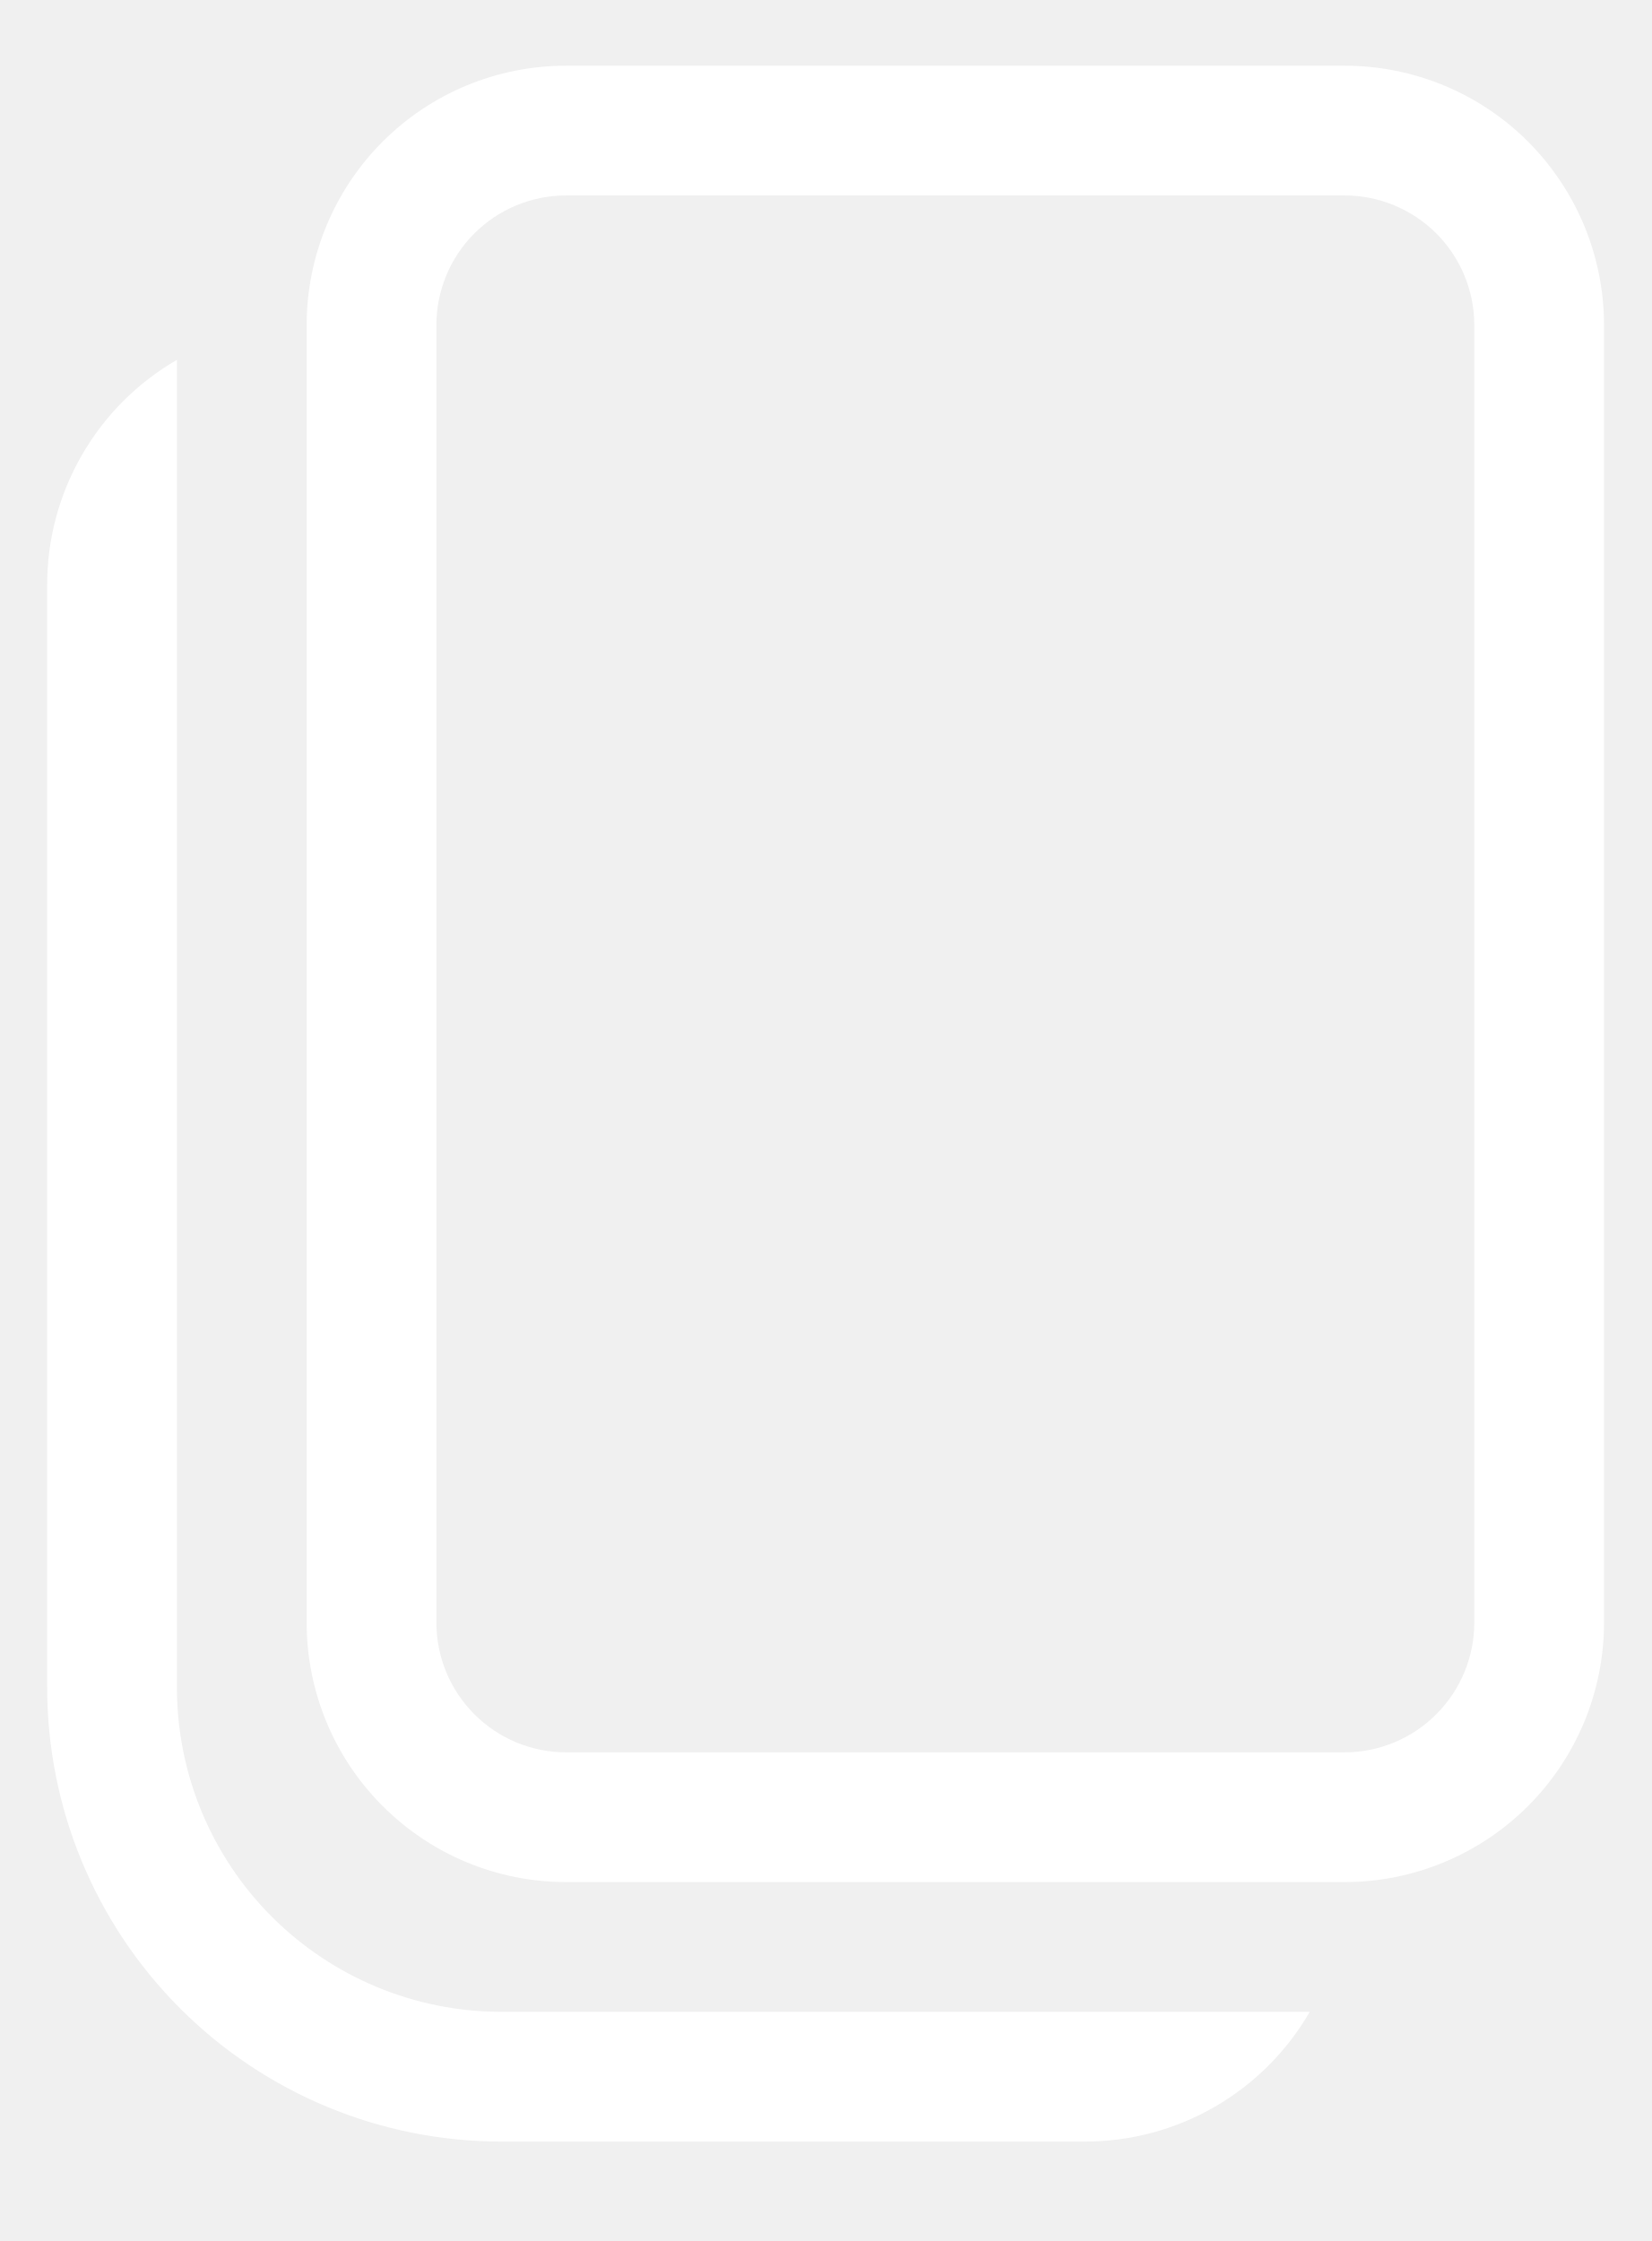
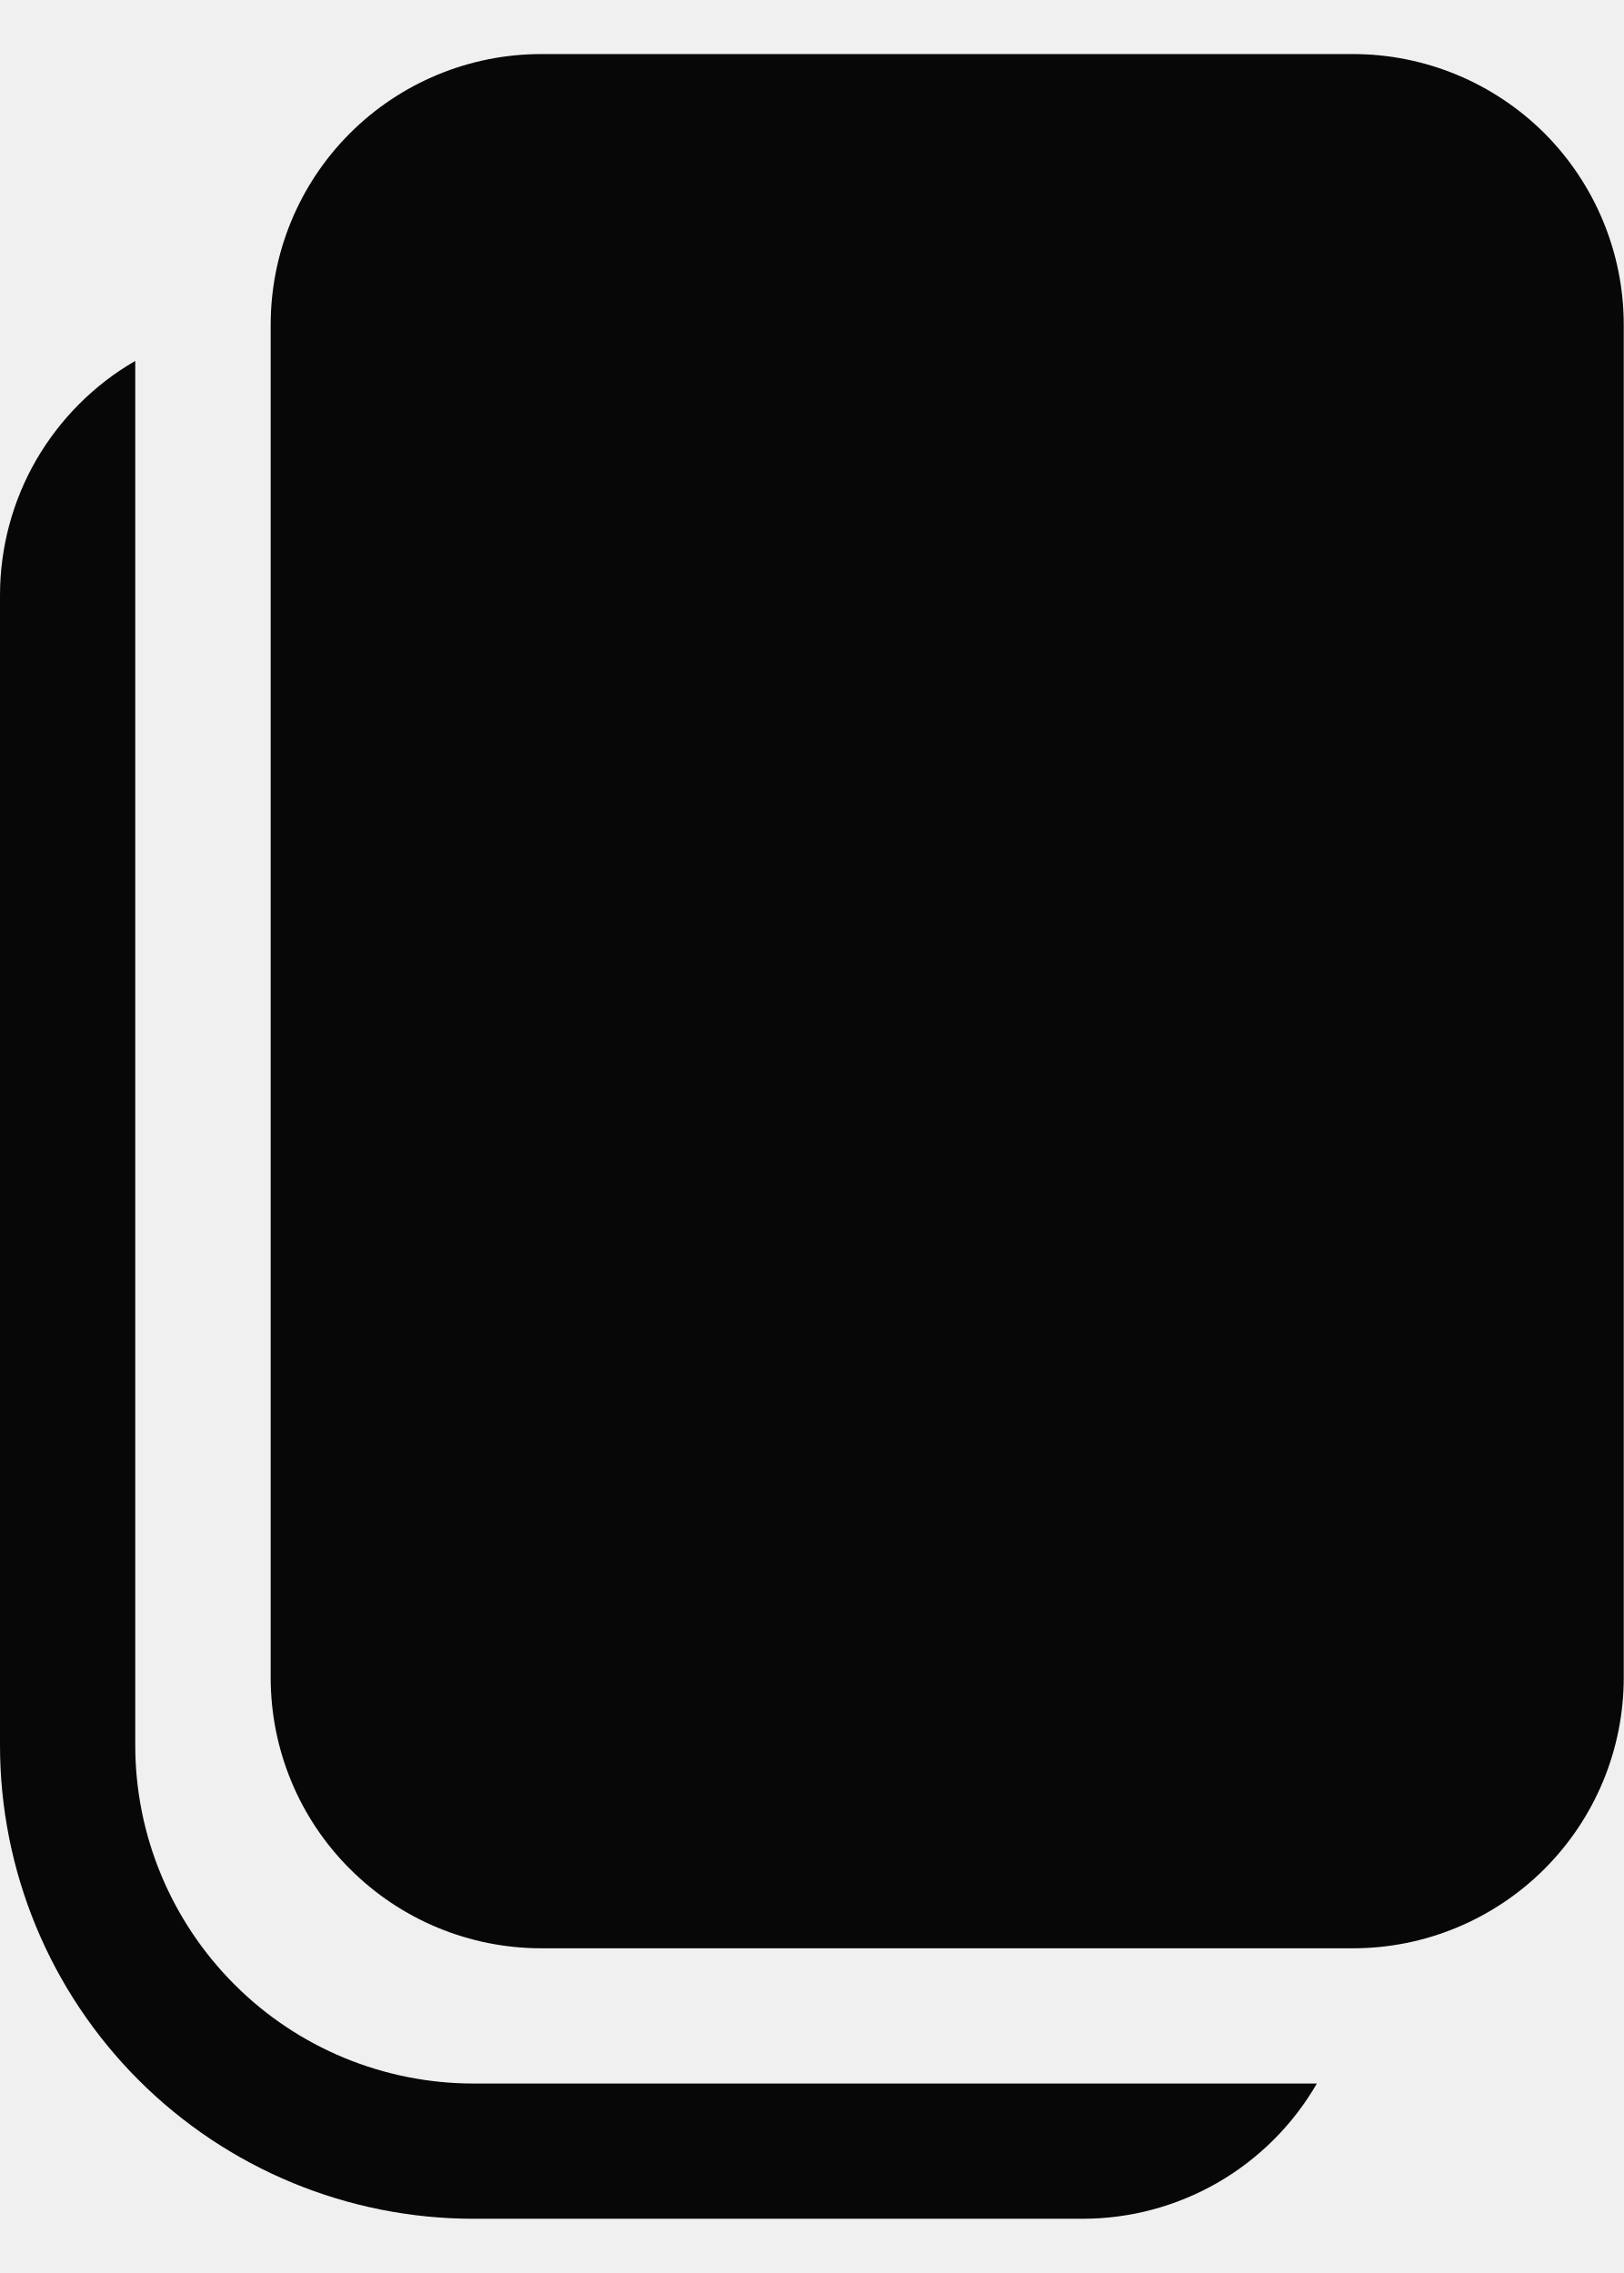
- <svg xmlns="http://www.w3.org/2000/svg" width="100%" height="100%" viewBox="0 0 14 19" fill="none">
-   <path d="M4.8 0.557C4.216 0.557 3.657 0.788 3.244 1.201C2.832 1.614 2.6 2.173 2.6 2.757V13.757C2.6 14.34 2.832 14.9 3.244 15.312C3.657 15.725 4.216 15.957 4.8 15.957H11.4C11.983 15.957 12.543 15.725 12.956 15.312C13.368 14.9 13.6 14.34 13.6 13.757V2.757C13.6 2.173 13.368 1.614 12.956 1.201C12.543 0.788 11.983 0.557 11.4 0.557H4.8ZM3.7 2.757C3.7 2.465 3.816 2.185 4.022 1.979C4.228 1.773 4.508 1.657 4.8 1.657H11.4C11.692 1.657 11.971 1.773 12.178 1.979C12.384 2.185 12.5 2.465 12.5 2.757V13.757C12.5 14.048 12.384 14.328 12.178 14.534C11.971 14.741 11.692 14.857 11.4 14.857H4.8C4.508 14.857 4.228 14.741 4.022 14.534C3.816 14.328 3.7 14.048 3.7 13.757V2.757ZM0.4 4.957C0.4 4.57 0.502 4.191 0.695 3.857C0.888 3.522 1.165 3.245 1.5 3.051V14.307C1.5 15.036 1.79 15.736 2.305 16.251C2.821 16.767 3.521 17.057 4.25 17.057H11.105C10.912 17.391 10.634 17.669 10.3 17.862C9.965 18.055 9.586 18.157 9.2 18.157H4.25C3.229 18.157 2.25 17.751 1.528 17.029C0.806 16.307 0.4 15.328 0.4 14.307V4.957Z" fill="white" />
+ <svg xmlns="http://www.w3.org/2000/svg" width="100%" height="100%" viewBox="0 0 10 14" fill="none">
+   <path d="M1.667 2C1.667 1.558 1.842 1.134 2.155 0.821C2.467 0.509 2.891 0.333 3.333 0.333H8.333C8.775 0.333 9.199 0.509 9.512 0.821C9.824 1.134 10 1.558 10 2V10.333C10 10.775 9.824 11.199 9.512 11.511C9.199 11.824 8.775 12 8.333 12H3.333C2.891 12 2.467 11.824 2.155 11.511C1.842 11.199 1.667 10.775 1.667 10.333V2ZM0 3.666C7.43203e-06 3.374 0.077 3.086 0.223 2.833C0.37 2.58 0.58 2.369 0.833 2.223V10.75C0.833 11.302 1.053 11.832 1.444 12.223C1.834 12.614 2.364 12.833 2.917 12.833H8.11C7.964 13.086 7.753 13.297 7.5 13.443C7.247 13.589 6.959 13.666 6.667 13.666H2.917C2.143 13.666 1.401 13.359 0.854 12.812C0.307 12.265 0 11.523 0 10.75V3.666Z" fill="#070707" />
</svg>
